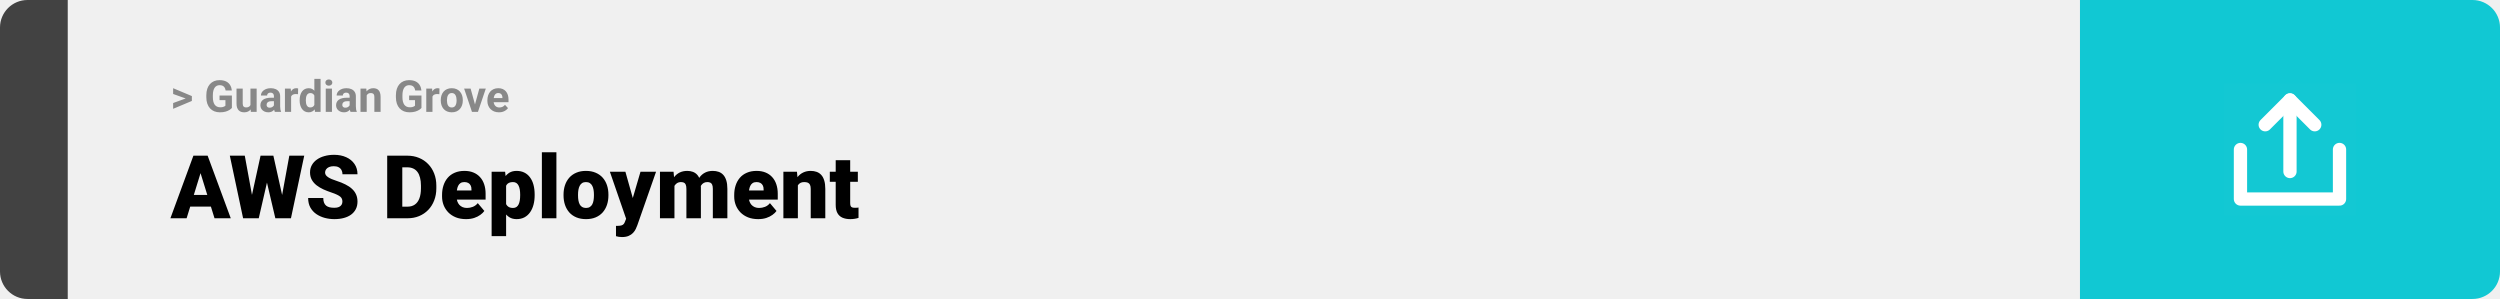
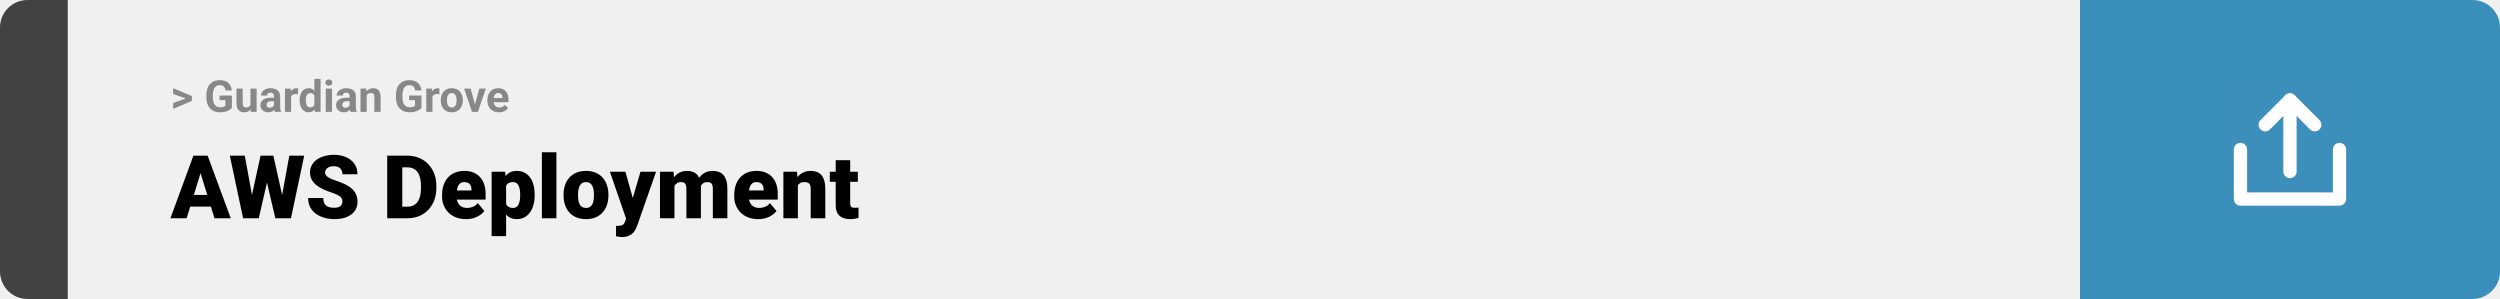
<svg xmlns="http://www.w3.org/2000/svg" width="1363" height="163" viewBox="0 0 1363 163" fill="none">
  <path d="M0 15C0 6.716 6.716 0 15 0H37V163H15C6.716 163 0 156.284 0 148V15Z" fill="#424242" />
  <rect width="1097" height="163" transform="translate(37)" fill="#F0F0F0" />
  <path d="M101.906 53.922L94.394 51.238V48.086L104.602 52.375V54.637L101.906 53.922ZM94.394 56.172L101.918 53.43L104.602 52.785V55.035L94.394 59.324V56.172ZM126.422 52.082V58.844C126.156 59.164 125.746 59.512 125.191 59.887C124.637 60.254 123.922 60.57 123.047 60.836C122.172 61.102 121.113 61.234 119.871 61.234C118.77 61.234 117.766 61.055 116.859 60.695C115.953 60.328 115.172 59.793 114.516 59.09C113.867 58.387 113.367 57.527 113.016 56.512C112.664 55.488 112.488 54.32 112.488 53.008V51.941C112.488 50.629 112.656 49.461 112.992 48.438C113.336 47.414 113.824 46.551 114.457 45.848C115.09 45.145 115.844 44.609 116.719 44.242C117.594 43.875 118.566 43.691 119.637 43.691C121.121 43.691 122.34 43.934 123.293 44.418C124.246 44.895 124.973 45.559 125.473 46.41C125.98 47.254 126.293 48.223 126.41 49.316H123C122.914 48.738 122.75 48.234 122.508 47.805C122.266 47.375 121.918 47.039 121.465 46.797C121.02 46.555 120.441 46.434 119.73 46.434C119.145 46.434 118.621 46.555 118.16 46.797C117.707 47.031 117.324 47.379 117.012 47.84C116.699 48.301 116.461 48.871 116.297 49.551C116.133 50.23 116.051 51.02 116.051 51.918V53.008C116.051 53.898 116.137 54.688 116.309 55.375C116.48 56.055 116.734 56.629 117.07 57.098C117.414 57.559 117.836 57.906 118.336 58.141C118.836 58.375 119.418 58.492 120.082 58.492C120.637 58.492 121.098 58.445 121.465 58.352C121.84 58.258 122.141 58.145 122.367 58.012C122.602 57.871 122.781 57.738 122.906 57.613V54.59H119.695V52.082H126.422ZM136.547 57.965V48.32H139.922V61H136.746L136.547 57.965ZM136.922 55.363L137.918 55.34C137.918 56.184 137.82 56.969 137.625 57.695C137.43 58.414 137.137 59.039 136.746 59.57C136.355 60.094 135.863 60.504 135.27 60.801C134.676 61.09 133.977 61.234 133.172 61.234C132.555 61.234 131.984 61.148 131.461 60.977C130.945 60.797 130.5 60.52 130.125 60.145C129.758 59.762 129.469 59.273 129.258 58.68C129.055 58.078 128.953 57.355 128.953 56.512V48.32H132.328V56.535C132.328 56.91 132.371 57.227 132.457 57.484C132.551 57.742 132.68 57.953 132.844 58.117C133.008 58.281 133.199 58.398 133.418 58.469C133.645 58.539 133.895 58.574 134.168 58.574C134.863 58.574 135.41 58.434 135.809 58.152C136.215 57.871 136.5 57.488 136.664 57.004C136.836 56.512 136.922 55.965 136.922 55.363ZM149.344 58.141V52.492C149.344 52.086 149.277 51.738 149.145 51.449C149.012 51.152 148.805 50.922 148.523 50.758C148.25 50.594 147.895 50.512 147.457 50.512C147.082 50.512 146.758 50.578 146.484 50.711C146.211 50.836 146 51.02 145.852 51.262C145.703 51.496 145.629 51.773 145.629 52.094H142.254C142.254 51.555 142.379 51.043 142.629 50.559C142.879 50.074 143.242 49.648 143.719 49.281C144.195 48.906 144.762 48.613 145.418 48.402C146.082 48.191 146.824 48.086 147.645 48.086C148.629 48.086 149.504 48.25 150.27 48.578C151.035 48.906 151.637 49.398 152.074 50.055C152.52 50.711 152.742 51.531 152.742 52.516V57.941C152.742 58.637 152.785 59.207 152.871 59.652C152.957 60.09 153.082 60.473 153.246 60.801V61H149.836C149.672 60.656 149.547 60.227 149.461 59.711C149.383 59.188 149.344 58.664 149.344 58.141ZM149.789 53.277L149.812 55.188H147.926C147.48 55.188 147.094 55.238 146.766 55.34C146.438 55.441 146.168 55.586 145.957 55.773C145.746 55.953 145.59 56.164 145.488 56.406C145.395 56.648 145.348 56.914 145.348 57.203C145.348 57.492 145.414 57.754 145.547 57.988C145.68 58.215 145.871 58.395 146.121 58.527C146.371 58.652 146.664 58.715 147 58.715C147.508 58.715 147.949 58.613 148.324 58.41C148.699 58.207 148.988 57.957 149.191 57.66C149.402 57.363 149.512 57.082 149.52 56.816L150.41 58.246C150.285 58.566 150.113 58.898 149.895 59.242C149.684 59.586 149.414 59.91 149.086 60.215C148.758 60.512 148.363 60.758 147.902 60.953C147.441 61.141 146.895 61.234 146.262 61.234C145.457 61.234 144.727 61.074 144.07 60.754C143.422 60.426 142.906 59.977 142.523 59.406C142.148 58.828 141.961 58.172 141.961 57.438C141.961 56.773 142.086 56.184 142.336 55.668C142.586 55.152 142.953 54.719 143.438 54.367C143.93 54.008 144.543 53.738 145.277 53.559C146.012 53.371 146.863 53.277 147.832 53.277H149.789ZM158.719 51.086V61H155.344V48.32H158.52L158.719 51.086ZM162.539 48.238L162.48 51.367C162.316 51.344 162.117 51.324 161.883 51.309C161.656 51.285 161.449 51.273 161.262 51.273C160.785 51.273 160.371 51.336 160.02 51.461C159.676 51.578 159.387 51.754 159.152 51.988C158.926 52.223 158.754 52.508 158.637 52.844C158.527 53.18 158.465 53.562 158.449 53.992L157.77 53.781C157.77 52.961 157.852 52.207 158.016 51.52C158.18 50.824 158.418 50.219 158.73 49.703C159.051 49.188 159.441 48.789 159.902 48.508C160.363 48.227 160.891 48.086 161.484 48.086C161.672 48.086 161.863 48.102 162.059 48.133C162.254 48.156 162.414 48.191 162.539 48.238ZM171.387 58.234V43H174.785V61H171.727L171.387 58.234ZM163.371 54.812V54.566C163.371 53.598 163.48 52.719 163.699 51.93C163.918 51.133 164.238 50.449 164.66 49.879C165.082 49.309 165.602 48.867 166.219 48.555C166.836 48.242 167.539 48.086 168.328 48.086C169.07 48.086 169.719 48.242 170.273 48.555C170.836 48.867 171.312 49.312 171.703 49.891C172.102 50.461 172.422 51.137 172.664 51.918C172.906 52.691 173.082 53.539 173.191 54.461V55C173.082 55.883 172.906 56.703 172.664 57.461C172.422 58.219 172.102 58.883 171.703 59.453C171.312 60.016 170.836 60.453 170.273 60.766C169.711 61.078 169.055 61.234 168.305 61.234C167.516 61.234 166.812 61.074 166.195 60.754C165.586 60.434 165.07 59.984 164.648 59.406C164.234 58.828 163.918 58.148 163.699 57.367C163.48 56.586 163.371 55.734 163.371 54.812ZM166.746 54.566V54.812C166.746 55.336 166.785 55.824 166.863 56.277C166.949 56.73 167.086 57.133 167.273 57.484C167.469 57.828 167.719 58.098 168.023 58.293C168.336 58.48 168.715 58.574 169.16 58.574C169.738 58.574 170.215 58.445 170.59 58.188C170.965 57.922 171.25 57.559 171.445 57.098C171.648 56.637 171.766 56.105 171.797 55.504V53.969C171.773 53.477 171.703 53.035 171.586 52.645C171.477 52.246 171.312 51.906 171.094 51.625C170.883 51.344 170.617 51.125 170.297 50.969C169.984 50.812 169.613 50.734 169.184 50.734C168.746 50.734 168.371 50.836 168.059 51.039C167.746 51.234 167.492 51.504 167.297 51.848C167.109 52.191 166.969 52.598 166.875 53.066C166.789 53.527 166.746 54.027 166.746 54.566ZM180.984 48.32V61H177.598V48.32H180.984ZM177.387 45.016C177.387 44.523 177.559 44.117 177.902 43.797C178.246 43.477 178.707 43.316 179.285 43.316C179.855 43.316 180.312 43.477 180.656 43.797C181.008 44.117 181.184 44.523 181.184 45.016C181.184 45.508 181.008 45.914 180.656 46.234C180.312 46.555 179.855 46.715 179.285 46.715C178.707 46.715 178.246 46.555 177.902 46.234C177.559 45.914 177.387 45.508 177.387 45.016ZM190.617 58.141V52.492C190.617 52.086 190.551 51.738 190.418 51.449C190.285 51.152 190.078 50.922 189.797 50.758C189.523 50.594 189.168 50.512 188.73 50.512C188.355 50.512 188.031 50.578 187.758 50.711C187.484 50.836 187.273 51.02 187.125 51.262C186.977 51.496 186.902 51.773 186.902 52.094H183.527C183.527 51.555 183.652 51.043 183.902 50.559C184.152 50.074 184.516 49.648 184.992 49.281C185.469 48.906 186.035 48.613 186.691 48.402C187.355 48.191 188.098 48.086 188.918 48.086C189.902 48.086 190.777 48.25 191.543 48.578C192.309 48.906 192.91 49.398 193.348 50.055C193.793 50.711 194.016 51.531 194.016 52.516V57.941C194.016 58.637 194.059 59.207 194.145 59.652C194.23 60.09 194.355 60.473 194.52 60.801V61H191.109C190.945 60.656 190.82 60.227 190.734 59.711C190.656 59.188 190.617 58.664 190.617 58.141ZM191.062 53.277L191.086 55.188H189.199C188.754 55.188 188.367 55.238 188.039 55.34C187.711 55.441 187.441 55.586 187.23 55.773C187.02 55.953 186.863 56.164 186.762 56.406C186.668 56.648 186.621 56.914 186.621 57.203C186.621 57.492 186.688 57.754 186.82 57.988C186.953 58.215 187.145 58.395 187.395 58.527C187.645 58.652 187.938 58.715 188.273 58.715C188.781 58.715 189.223 58.613 189.598 58.41C189.973 58.207 190.262 57.957 190.465 57.66C190.676 57.363 190.785 57.082 190.793 56.816L191.684 58.246C191.559 58.566 191.387 58.898 191.168 59.242C190.957 59.586 190.688 59.91 190.359 60.215C190.031 60.512 189.637 60.758 189.176 60.953C188.715 61.141 188.168 61.234 187.535 61.234C186.73 61.234 186 61.074 185.344 60.754C184.695 60.426 184.18 59.977 183.797 59.406C183.422 58.828 183.234 58.172 183.234 57.438C183.234 56.773 183.359 56.184 183.609 55.668C183.859 55.152 184.227 54.719 184.711 54.367C185.203 54.008 185.816 53.738 186.551 53.559C187.285 53.371 188.137 53.277 189.105 53.277H191.062ZM199.922 51.027V61H196.547V48.32H199.711L199.922 51.027ZM199.43 54.215H198.516C198.516 53.277 198.637 52.434 198.879 51.684C199.121 50.926 199.461 50.281 199.898 49.75C200.336 49.211 200.855 48.801 201.457 48.52C202.066 48.23 202.746 48.086 203.496 48.086C204.09 48.086 204.633 48.172 205.125 48.344C205.617 48.516 206.039 48.789 206.391 49.164C206.75 49.539 207.023 50.035 207.211 50.652C207.406 51.27 207.504 52.023 207.504 52.914V61H204.105V52.902C204.105 52.34 204.027 51.902 203.871 51.59C203.715 51.277 203.484 51.059 203.18 50.934C202.883 50.801 202.516 50.734 202.078 50.734C201.625 50.734 201.23 50.824 200.895 51.004C200.566 51.184 200.293 51.434 200.074 51.754C199.863 52.066 199.703 52.434 199.594 52.855C199.484 53.277 199.43 53.73 199.43 54.215ZM229.781 52.082V58.844C229.516 59.164 229.105 59.512 228.551 59.887C227.996 60.254 227.281 60.57 226.406 60.836C225.531 61.102 224.473 61.234 223.23 61.234C222.129 61.234 221.125 61.055 220.219 60.695C219.312 60.328 218.531 59.793 217.875 59.09C217.227 58.387 216.727 57.527 216.375 56.512C216.023 55.488 215.848 54.32 215.848 53.008V51.941C215.848 50.629 216.016 49.461 216.352 48.438C216.695 47.414 217.184 46.551 217.816 45.848C218.449 45.145 219.203 44.609 220.078 44.242C220.953 43.875 221.926 43.691 222.996 43.691C224.48 43.691 225.699 43.934 226.652 44.418C227.605 44.895 228.332 45.559 228.832 46.41C229.34 47.254 229.652 48.223 229.77 49.316H226.359C226.273 48.738 226.109 48.234 225.867 47.805C225.625 47.375 225.277 47.039 224.824 46.797C224.379 46.555 223.801 46.434 223.09 46.434C222.504 46.434 221.98 46.555 221.52 46.797C221.066 47.031 220.684 47.379 220.371 47.84C220.059 48.301 219.82 48.871 219.656 49.551C219.492 50.23 219.41 51.02 219.41 51.918V53.008C219.41 53.898 219.496 54.688 219.668 55.375C219.84 56.055 220.094 56.629 220.43 57.098C220.773 57.559 221.195 57.906 221.695 58.141C222.195 58.375 222.777 58.492 223.441 58.492C223.996 58.492 224.457 58.445 224.824 58.352C225.199 58.258 225.5 58.145 225.727 58.012C225.961 57.871 226.141 57.738 226.266 57.613V54.59H223.055V52.082H229.781ZM235.781 51.086V61H232.406V48.32H235.582L235.781 51.086ZM239.602 48.238L239.543 51.367C239.379 51.344 239.18 51.324 238.945 51.309C238.719 51.285 238.512 51.273 238.324 51.273C237.848 51.273 237.434 51.336 237.082 51.461C236.738 51.578 236.449 51.754 236.215 51.988C235.988 52.223 235.816 52.508 235.699 52.844C235.59 53.18 235.527 53.562 235.512 53.992L234.832 53.781C234.832 52.961 234.914 52.207 235.078 51.52C235.242 50.824 235.48 50.219 235.793 49.703C236.113 49.188 236.504 48.789 236.965 48.508C237.426 48.227 237.953 48.086 238.547 48.086C238.734 48.086 238.926 48.102 239.121 48.133C239.316 48.156 239.477 48.191 239.602 48.238ZM240.305 54.789V54.543C240.305 53.613 240.438 52.758 240.703 51.977C240.969 51.188 241.355 50.504 241.863 49.926C242.371 49.348 242.996 48.898 243.738 48.578C244.48 48.25 245.332 48.086 246.293 48.086C247.254 48.086 248.109 48.25 248.859 48.578C249.609 48.898 250.238 49.348 250.746 49.926C251.262 50.504 251.652 51.188 251.918 51.977C252.184 52.758 252.316 53.613 252.316 54.543V54.789C252.316 55.711 252.184 56.566 251.918 57.355C251.652 58.137 251.262 58.82 250.746 59.406C250.238 59.984 249.613 60.434 248.871 60.754C248.129 61.074 247.277 61.234 246.316 61.234C245.355 61.234 244.5 61.074 243.75 60.754C243.008 60.434 242.379 59.984 241.863 59.406C241.355 58.82 240.969 58.137 240.703 57.355C240.438 56.566 240.305 55.711 240.305 54.789ZM243.68 54.543V54.789C243.68 55.32 243.727 55.816 243.82 56.277C243.914 56.738 244.062 57.145 244.266 57.496C244.477 57.84 244.75 58.109 245.086 58.305C245.422 58.5 245.832 58.598 246.316 58.598C246.785 58.598 247.188 58.5 247.523 58.305C247.859 58.109 248.129 57.84 248.332 57.496C248.535 57.145 248.684 56.738 248.777 56.277C248.879 55.816 248.93 55.32 248.93 54.789V54.543C248.93 54.027 248.879 53.543 248.777 53.09C248.684 52.629 248.531 52.223 248.32 51.871C248.117 51.512 247.848 51.23 247.512 51.027C247.176 50.824 246.77 50.723 246.293 50.723C245.816 50.723 245.41 50.824 245.074 51.027C244.746 51.23 244.477 51.512 244.266 51.871C244.062 52.223 243.914 52.629 243.82 53.09C243.727 53.543 243.68 54.027 243.68 54.543ZM258.516 58.539L261.328 48.32H264.855L260.578 61H258.445L258.516 58.539ZM256.582 48.32L259.406 58.551L259.465 61H257.32L253.043 48.32H256.582ZM272.039 61.234C271.055 61.234 270.172 61.078 269.391 60.766C268.609 60.445 267.945 60.004 267.398 59.441C266.859 58.879 266.445 58.227 266.156 57.484C265.867 56.734 265.723 55.938 265.723 55.094V54.625C265.723 53.664 265.859 52.785 266.133 51.988C266.406 51.191 266.797 50.5 267.305 49.914C267.82 49.328 268.445 48.879 269.18 48.566C269.914 48.246 270.742 48.086 271.664 48.086C272.562 48.086 273.359 48.234 274.055 48.531C274.75 48.828 275.332 49.25 275.801 49.797C276.277 50.344 276.637 51 276.879 51.766C277.121 52.523 277.242 53.367 277.242 54.297V55.703H267.164V53.453H273.926V53.195C273.926 52.727 273.84 52.309 273.668 51.941C273.504 51.566 273.254 51.27 272.918 51.051C272.582 50.832 272.152 50.723 271.629 50.723C271.184 50.723 270.801 50.82 270.48 51.016C270.16 51.211 269.898 51.484 269.695 51.836C269.5 52.188 269.352 52.602 269.25 53.078C269.156 53.547 269.109 54.062 269.109 54.625V55.094C269.109 55.602 269.18 56.07 269.32 56.5C269.469 56.93 269.676 57.301 269.941 57.613C270.215 57.926 270.543 58.168 270.926 58.34C271.316 58.512 271.758 58.598 272.25 58.598C272.859 58.598 273.426 58.48 273.949 58.246C274.48 58.004 274.938 57.641 275.32 57.156L276.961 58.938C276.695 59.32 276.332 59.688 275.871 60.039C275.418 60.391 274.871 60.68 274.23 60.906C273.59 61.125 272.859 61.234 272.039 61.234Z" fill="#888888" />
  <path d="M110.062 92.047L101.742 119H92.906L105.445 84.875H111.047L110.062 92.047ZM116.953 119L108.609 92.047L107.531 84.875H113.203L125.812 119H116.953ZM116.625 106.273V112.625H99.117V106.273H116.625ZM135.258 115.906L142.055 84.875H146.109L148.312 87.523L141.07 119H136.594L135.258 115.906ZM133.453 84.875L139.195 116.141L137.719 119H132.539L125.297 84.875H133.453ZM152.039 115.977L157.734 84.875H165.867L158.625 119H153.469L152.039 115.977ZM149.039 84.875L156 116.094L154.594 119H150.117L142.711 87.477L145.008 84.875H149.039ZM186.68 109.93C186.68 109.398 186.602 108.922 186.445 108.5C186.289 108.062 186 107.656 185.578 107.281C185.156 106.906 184.547 106.531 183.75 106.156C182.969 105.766 181.938 105.359 180.656 104.938C179.156 104.438 177.711 103.875 176.32 103.25C174.93 102.609 173.688 101.867 172.594 101.023C171.5 100.164 170.633 99.164 169.992 98.023C169.352 96.867 169.031 95.523 169.031 93.992C169.031 92.523 169.359 91.203 170.016 90.031C170.672 88.844 171.586 87.836 172.758 87.008C173.945 86.164 175.336 85.523 176.93 85.086C178.523 84.633 180.266 84.406 182.156 84.406C184.656 84.406 186.859 84.844 188.766 85.719C190.688 86.578 192.188 87.805 193.266 89.398C194.359 90.977 194.906 92.844 194.906 95H186.727C186.727 94.141 186.547 93.383 186.188 92.727C185.844 92.07 185.32 91.555 184.617 91.18C183.914 90.805 183.031 90.617 181.969 90.617C180.938 90.617 180.07 90.773 179.367 91.086C178.664 91.398 178.133 91.82 177.773 92.352C177.414 92.867 177.234 93.438 177.234 94.062C177.234 94.578 177.375 95.047 177.656 95.469C177.953 95.875 178.367 96.258 178.898 96.617C179.445 96.977 180.102 97.32 180.867 97.648C181.648 97.977 182.523 98.297 183.492 98.609C185.305 99.188 186.914 99.836 188.32 100.555C189.742 101.258 190.938 102.062 191.906 102.969C192.891 103.859 193.633 104.875 194.133 106.016C194.648 107.156 194.906 108.445 194.906 109.883C194.906 111.414 194.609 112.773 194.016 113.961C193.422 115.148 192.57 116.156 191.461 116.984C190.352 117.797 189.023 118.414 187.477 118.836C185.93 119.258 184.203 119.469 182.297 119.469C180.547 119.469 178.82 119.25 177.117 118.812C175.43 118.359 173.898 117.672 172.523 116.75C171.148 115.812 170.047 114.617 169.219 113.164C168.406 111.695 168 109.953 168 107.938H176.25C176.25 108.938 176.383 109.781 176.648 110.469C176.914 111.156 177.305 111.711 177.82 112.133C178.336 112.539 178.969 112.836 179.719 113.023C180.469 113.195 181.328 113.281 182.297 113.281C183.344 113.281 184.188 113.133 184.828 112.836C185.469 112.523 185.938 112.117 186.234 111.617C186.531 111.102 186.68 110.539 186.68 109.93ZM222.188 119H214.617L214.664 112.672H222.188C223.75 112.672 225.07 112.297 226.148 111.547C227.242 110.797 228.07 109.68 228.633 108.195C229.211 106.695 229.5 104.852 229.5 102.664V101.188C229.5 99.547 229.336 98.109 229.008 96.875C228.695 95.625 228.227 94.586 227.602 93.758C226.977 92.914 226.195 92.281 225.258 91.859C224.336 91.438 223.273 91.227 222.07 91.227H214.477V84.875H222.07C224.383 84.875 226.5 85.273 228.422 86.07C230.359 86.852 232.031 87.977 233.438 89.445C234.859 90.898 235.953 92.625 236.719 94.625C237.5 96.609 237.891 98.812 237.891 101.234V102.664C237.891 105.07 237.5 107.273 236.719 109.273C235.953 111.273 234.867 113 233.461 114.453C232.055 115.906 230.391 117.031 228.469 117.828C226.562 118.609 224.469 119 222.188 119ZM219.328 84.875V119H211.102V84.875H219.328ZM254.086 119.469C252.023 119.469 250.18 119.148 248.555 118.508C246.93 117.852 245.555 116.953 244.43 115.812C243.32 114.672 242.469 113.359 241.875 111.875C241.297 110.391 241.008 108.82 241.008 107.164V106.273C241.008 104.414 241.266 102.695 241.781 101.117C242.297 99.523 243.062 98.133 244.078 96.945C245.094 95.758 246.367 94.836 247.898 94.18C249.43 93.508 251.211 93.172 253.242 93.172C255.039 93.172 256.648 93.461 258.07 94.039C259.492 94.617 260.695 95.445 261.68 96.523C262.68 97.602 263.438 98.906 263.953 100.438C264.484 101.969 264.75 103.688 264.75 105.594V108.805H244.031V103.859H257.039V103.25C257.055 102.406 256.906 101.688 256.594 101.094C256.297 100.5 255.859 100.047 255.281 99.734C254.703 99.422 254 99.266 253.172 99.266C252.312 99.266 251.602 99.453 251.039 99.828C250.492 100.203 250.062 100.719 249.75 101.375C249.453 102.016 249.242 102.758 249.117 103.602C248.992 104.445 248.93 105.336 248.93 106.273V107.164C248.93 108.102 249.055 108.953 249.305 109.719C249.57 110.484 249.945 111.141 250.43 111.688C250.93 112.219 251.523 112.633 252.211 112.93C252.914 113.227 253.711 113.375 254.602 113.375C255.68 113.375 256.742 113.172 257.789 112.766C258.836 112.359 259.734 111.688 260.484 110.75L264.07 115.016C263.555 115.75 262.82 116.461 261.867 117.148C260.93 117.836 259.805 118.398 258.492 118.836C257.18 119.258 255.711 119.469 254.086 119.469ZM275.93 98.516V128.75H268.031V93.641H275.391L275.93 98.516ZM291.492 106.016V106.508C291.492 108.352 291.281 110.062 290.859 111.641C290.438 113.219 289.812 114.594 288.984 115.766C288.156 116.938 287.125 117.852 285.891 118.508C284.672 119.148 283.258 119.469 281.648 119.469C280.133 119.469 278.828 119.133 277.734 118.461C276.641 117.789 275.727 116.859 274.992 115.672C274.258 114.484 273.664 113.125 273.211 111.594C272.758 110.062 272.398 108.445 272.133 106.742V106.109C272.398 104.281 272.758 102.586 273.211 101.023C273.664 99.445 274.258 98.07 274.992 96.898C275.727 95.727 276.633 94.812 277.711 94.156C278.805 93.5 280.109 93.172 281.625 93.172C283.234 93.172 284.648 93.477 285.867 94.086C287.102 94.695 288.133 95.57 288.961 96.711C289.805 97.836 290.438 99.188 290.859 100.766C291.281 102.344 291.492 104.094 291.492 106.016ZM283.594 106.508V106.016C283.594 105.031 283.523 104.133 283.383 103.32C283.242 102.492 283.016 101.773 282.703 101.164C282.406 100.555 282.008 100.086 281.508 99.758C281.008 99.43 280.391 99.266 279.656 99.266C278.812 99.266 278.102 99.398 277.523 99.664C276.961 99.914 276.508 100.305 276.164 100.836C275.836 101.352 275.602 102 275.461 102.781C275.336 103.547 275.281 104.445 275.297 105.477V107.398C275.266 108.586 275.383 109.633 275.648 110.539C275.914 111.43 276.375 112.125 277.031 112.625C277.688 113.125 278.578 113.375 279.703 113.375C280.453 113.375 281.078 113.203 281.578 112.859C282.078 112.5 282.477 112.008 282.773 111.383C283.07 110.742 283.281 110.008 283.406 109.18C283.531 108.352 283.594 107.461 283.594 106.508ZM303.352 83V119H295.43V83H303.352ZM307.242 106.578V106.086C307.242 104.227 307.508 102.516 308.039 100.953C308.57 99.375 309.352 98.008 310.383 96.852C311.414 95.695 312.688 94.797 314.203 94.156C315.719 93.5 317.469 93.172 319.453 93.172C321.453 93.172 323.211 93.5 324.727 94.156C326.258 94.797 327.539 95.695 328.57 96.852C329.602 98.008 330.383 99.375 330.914 100.953C331.445 102.516 331.711 104.227 331.711 106.086V106.578C331.711 108.422 331.445 110.133 330.914 111.711C330.383 113.273 329.602 114.641 328.57 115.812C327.539 116.969 326.266 117.867 324.75 118.508C323.234 119.148 321.484 119.469 319.5 119.469C317.516 119.469 315.758 119.148 314.227 118.508C312.695 117.867 311.414 116.969 310.383 115.812C309.352 114.641 308.57 113.273 308.039 111.711C307.508 110.133 307.242 108.422 307.242 106.578ZM315.141 106.086V106.578C315.141 107.531 315.211 108.422 315.352 109.25C315.492 110.078 315.727 110.805 316.055 111.43C316.383 112.039 316.828 112.516 317.391 112.859C317.953 113.203 318.656 113.375 319.5 113.375C320.328 113.375 321.016 113.203 321.562 112.859C322.125 112.516 322.57 112.039 322.898 111.43C323.227 110.805 323.461 110.078 323.602 109.25C323.742 108.422 323.812 107.531 323.812 106.578V106.086C323.812 105.164 323.742 104.297 323.602 103.484C323.461 102.656 323.227 101.93 322.898 101.305C322.57 100.664 322.125 100.164 321.562 99.805C321 99.445 320.297 99.266 319.453 99.266C318.625 99.266 317.93 99.445 317.367 99.805C316.82 100.164 316.383 100.664 316.055 101.305C315.727 101.93 315.492 102.656 315.352 103.484C315.211 104.297 315.141 105.164 315.141 106.086ZM342.633 116.023L349.195 93.641H357.68L347.484 122.773C347.266 123.414 346.977 124.102 346.617 124.836C346.258 125.586 345.766 126.297 345.141 126.969C344.516 127.641 343.711 128.188 342.727 128.609C341.758 129.031 340.555 129.242 339.117 129.242C338.352 129.242 337.789 129.203 337.43 129.125C337.086 129.062 336.555 128.945 335.836 128.773V123.125C336.039 123.125 336.211 123.125 336.352 123.125C336.508 123.125 336.68 123.125 336.867 123.125C337.711 123.125 338.383 123.039 338.883 122.867C339.398 122.695 339.789 122.445 340.055 122.117C340.336 121.789 340.555 121.391 340.711 120.922L342.633 116.023ZM340.969 93.641L345.961 111.383L346.828 119.75H341.531L332.508 93.641H340.969ZM367.711 99.008V119H359.812V93.641H367.219L367.711 99.008ZM366.75 105.453L364.945 105.5C364.945 103.719 365.156 102.078 365.578 100.578C366 99.078 366.625 97.773 367.453 96.664C368.281 95.555 369.297 94.695 370.5 94.086C371.719 93.477 373.125 93.172 374.719 93.172C375.828 93.172 376.836 93.344 377.742 93.688C378.648 94.016 379.43 94.539 380.086 95.258C380.742 95.961 381.242 96.883 381.586 98.023C381.945 99.148 382.125 100.5 382.125 102.078V119H374.227V103.086C374.227 102.008 374.102 101.195 373.852 100.648C373.617 100.102 373.273 99.734 372.82 99.547C372.367 99.359 371.812 99.266 371.156 99.266C370.469 99.266 369.852 99.422 369.305 99.734C368.758 100.047 368.289 100.484 367.898 101.047C367.523 101.594 367.234 102.242 367.031 102.992C366.844 103.742 366.75 104.562 366.75 105.453ZM381.234 105.453L379.031 105.5C379.031 103.719 379.227 102.078 379.617 100.578C380.023 99.078 380.625 97.773 381.422 96.664C382.234 95.555 383.242 94.695 384.445 94.086C385.648 93.477 387.047 93.172 388.641 93.172C389.797 93.172 390.859 93.344 391.828 93.688C392.797 94.031 393.633 94.586 394.336 95.352C395.039 96.117 395.586 97.133 395.977 98.398C396.367 99.648 396.562 101.195 396.562 103.039V119H388.641V103.039C388.641 101.992 388.516 101.203 388.266 100.672C388.031 100.125 387.688 99.758 387.234 99.57C386.781 99.367 386.242 99.266 385.617 99.266C384.867 99.266 384.219 99.422 383.672 99.734C383.125 100.047 382.664 100.484 382.289 101.047C381.93 101.594 381.664 102.242 381.492 102.992C381.32 103.742 381.234 104.562 381.234 105.453ZM413.367 119.469C411.305 119.469 409.461 119.148 407.836 118.508C406.211 117.852 404.836 116.953 403.711 115.812C402.602 114.672 401.75 113.359 401.156 111.875C400.578 110.391 400.289 108.82 400.289 107.164V106.273C400.289 104.414 400.547 102.695 401.062 101.117C401.578 99.523 402.344 98.133 403.359 96.945C404.375 95.758 405.648 94.836 407.18 94.18C408.711 93.508 410.492 93.172 412.523 93.172C414.32 93.172 415.93 93.461 417.352 94.039C418.773 94.617 419.977 95.445 420.961 96.523C421.961 97.602 422.719 98.906 423.234 100.438C423.766 101.969 424.031 103.688 424.031 105.594V108.805H403.312V103.859H416.32V103.25C416.336 102.406 416.188 101.688 415.875 101.094C415.578 100.5 415.141 100.047 414.562 99.734C413.984 99.422 413.281 99.266 412.453 99.266C411.594 99.266 410.883 99.453 410.32 99.828C409.773 100.203 409.344 100.719 409.031 101.375C408.734 102.016 408.523 102.758 408.398 103.602C408.273 104.445 408.211 105.336 408.211 106.273V107.164C408.211 108.102 408.336 108.953 408.586 109.719C408.852 110.484 409.227 111.141 409.711 111.688C410.211 112.219 410.805 112.633 411.492 112.93C412.195 113.227 412.992 113.375 413.883 113.375C414.961 113.375 416.023 113.172 417.07 112.766C418.117 112.359 419.016 111.688 419.766 110.75L423.352 115.016C422.836 115.75 422.102 116.461 421.148 117.148C420.211 117.836 419.086 118.398 417.773 118.836C416.461 119.258 414.992 119.469 413.367 119.469ZM435 99.055V119H427.102V93.641H434.508L435 99.055ZM434.062 105.453L432.211 105.5C432.211 103.562 432.445 101.836 432.914 100.32C433.383 98.789 434.047 97.492 434.906 96.43C435.766 95.367 436.789 94.562 437.977 94.016C439.18 93.453 440.516 93.172 441.984 93.172C443.156 93.172 444.227 93.344 445.195 93.688C446.18 94.031 447.023 94.586 447.727 95.352C448.445 96.117 448.992 97.133 449.367 98.398C449.758 99.648 449.953 101.195 449.953 103.039V119H442.008V103.016C442.008 102 441.867 101.227 441.586 100.695C441.305 100.148 440.898 99.773 440.367 99.57C439.836 99.367 439.188 99.266 438.422 99.266C437.609 99.266 436.922 99.422 436.359 99.734C435.797 100.047 435.344 100.484 435 101.047C434.672 101.594 434.43 102.242 434.273 102.992C434.133 103.742 434.062 104.562 434.062 105.453ZM467.695 93.641V99.125H452.414V93.641H467.695ZM455.625 87.336H463.523V110.727C463.523 111.398 463.602 111.922 463.758 112.297C463.914 112.656 464.18 112.914 464.555 113.07C464.945 113.211 465.461 113.281 466.102 113.281C466.555 113.281 466.93 113.273 467.227 113.258C467.523 113.227 467.805 113.188 468.07 113.141V118.789C467.398 119.008 466.695 119.172 465.961 119.281C465.227 119.406 464.445 119.469 463.617 119.469C461.93 119.469 460.484 119.203 459.281 118.672C458.094 118.141 457.188 117.305 456.562 116.164C455.938 115.023 455.625 113.539 455.625 111.711V87.336Z" fill="black" />
-   <path d="M1134 0H1348C1356.28 0 1363 6.716 1363 15V148C1363 156.284 1356.28 163 1348 163H1134V0Z" fill="#11C8D3" />
+   <path d="M1134 0H1348C1356.28 0 1363 6.716 1363 15V148C1363 156.284 1356.28 163 1348 163H1134V0Z" fill="#3A8EBA" />
  <path d="M1212.5 117.5L1212.5 45.5L1284.5 45.5L1284.5 117.5L1212.5 117.5Z" fill="white" fill-opacity="0.01" />
  <path d="M1221.5 81.513L1221.5 108.5L1275.5 108.5L1275.5 81.5" stroke="white" stroke-width="7.24" stroke-linecap="round" stroke-linejoin="round" />
  <path d="M1262 68L1248.5 54.5L1235 68" stroke="white" stroke-width="7.24" stroke-linecap="round" stroke-linejoin="round" />
  <path d="M1248.49 93.5L1248.49 54.5" stroke="white" stroke-width="7.24" stroke-linecap="round" stroke-linejoin="round" />
</svg>
